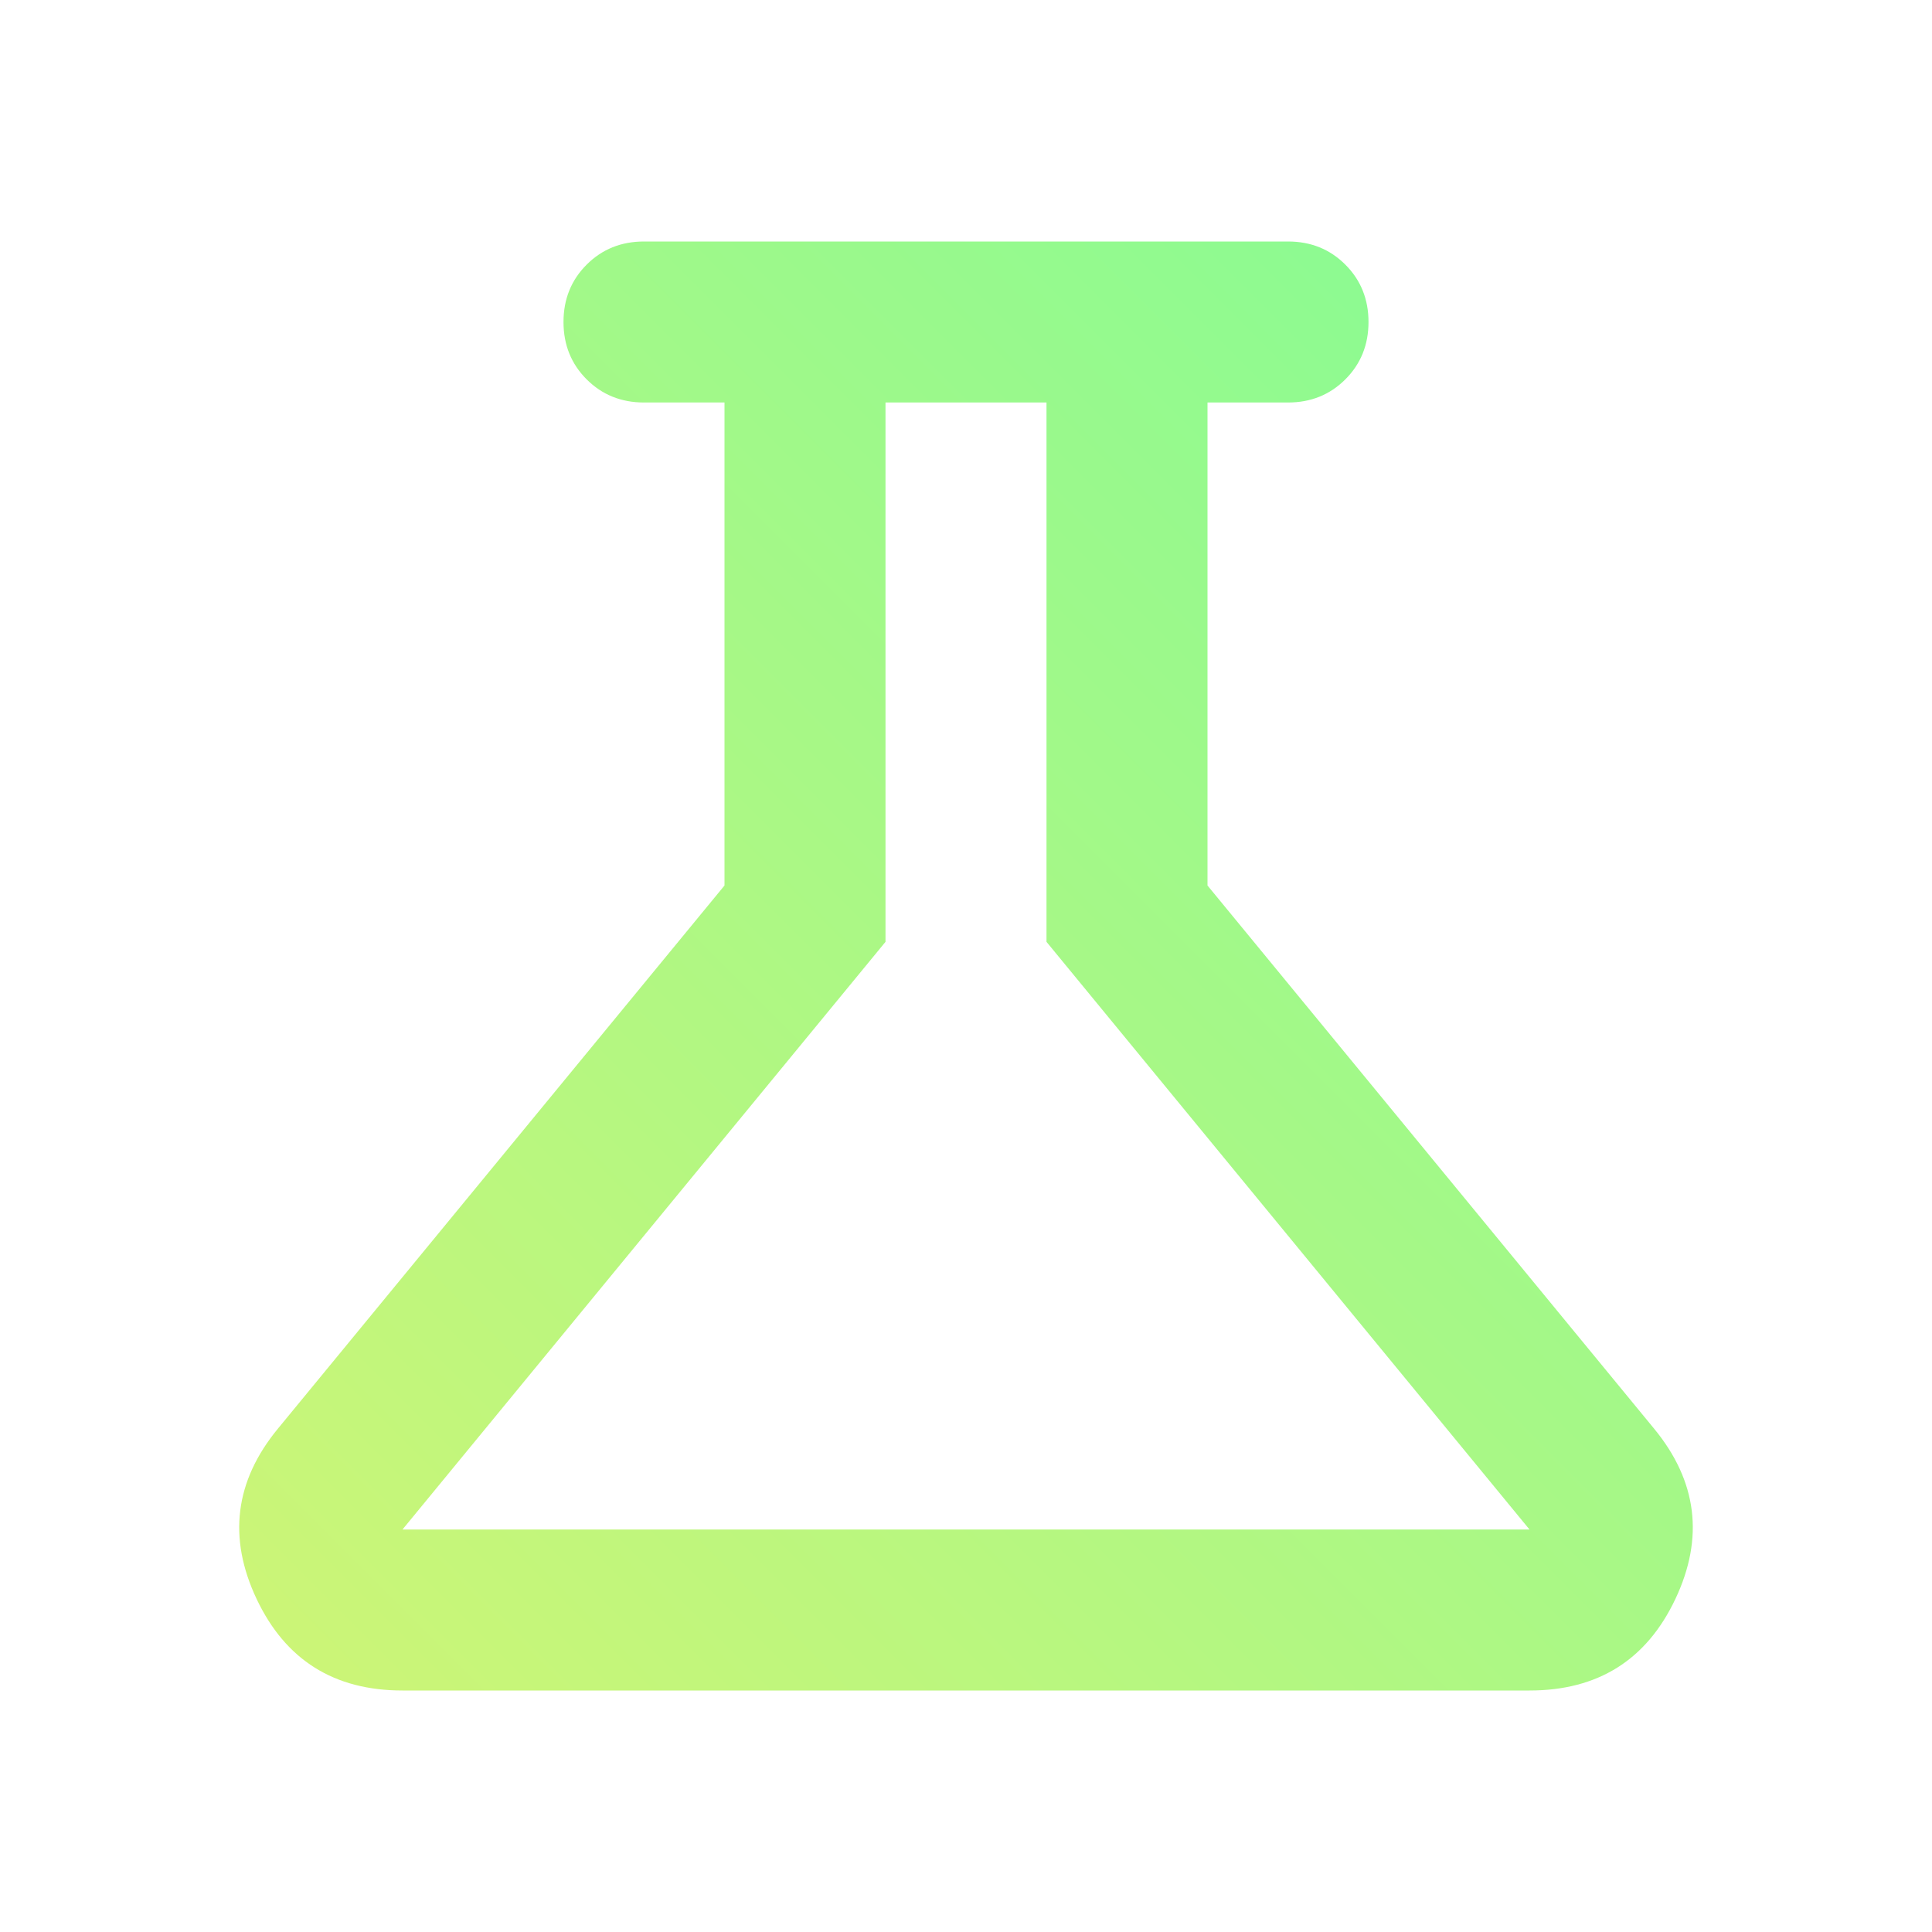
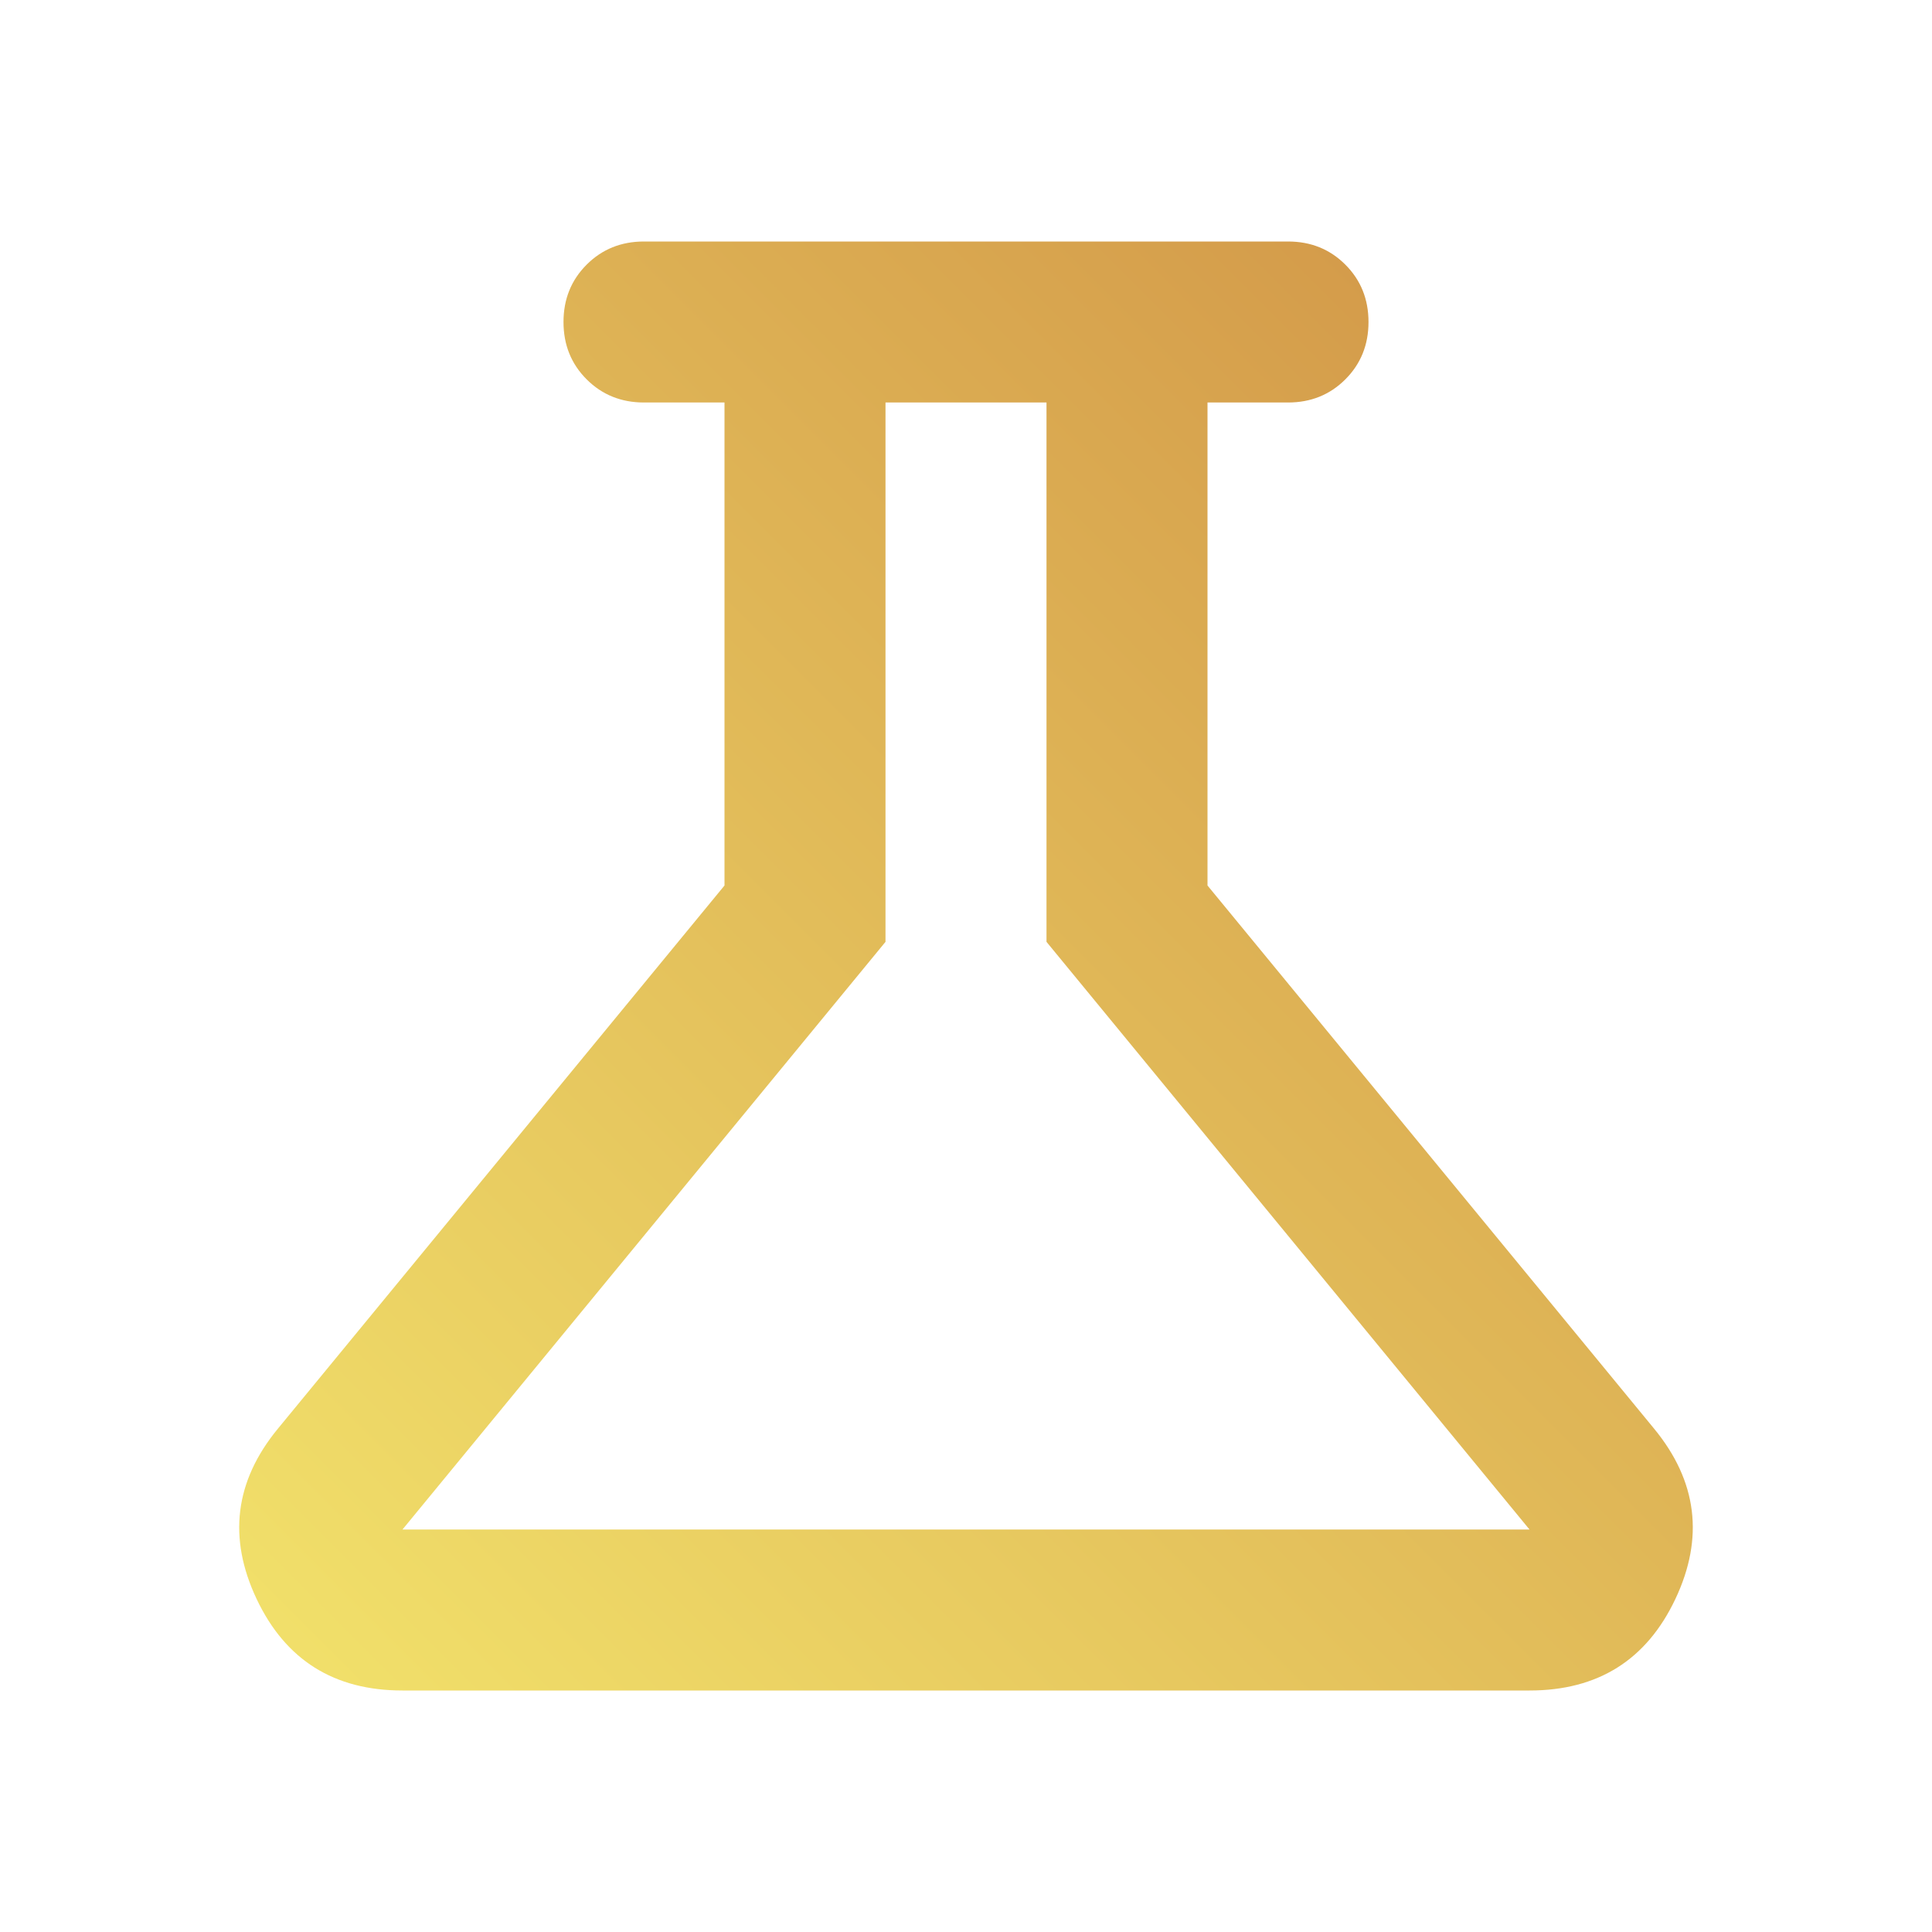
<svg xmlns="http://www.w3.org/2000/svg" height="24" viewBox="0 -960 960 960" width="24">
  <defs>
    <linearGradient id="grad1" x1="0%" y1="100%" x2="100%" y2="0%">
-       <stop offset="0%" style="stop-color:#cef576;stop-opacity:1" />
-       <stop offset="100%" style="stop-color:#84fb95;stop-opacity:1" />
+       <stop offset="0%" style="stop-color:#f2e26b;stop-opacity:1" />
+       <stop offset="100%" style="stop-color:#d09246;stop-opacity:1" />
    </linearGradient>
  </defs>
  <path fill="url(#grad1)" d="M200-120q-51 0-72.5-45.5T138-250l222-270v-240h-40q-17 0-28.5-11.5T280-800q0-17 11.5-28.5T320-840h320q17 0 28.5 11.5T680-800q0 17-11.5 28.5T640-760h-40v240l222 270q32 39 10.5 84.5T760-120H200Zm0-80h560L520-492v-268h-80v268L200-200Zm280-280Z" />
</svg>
